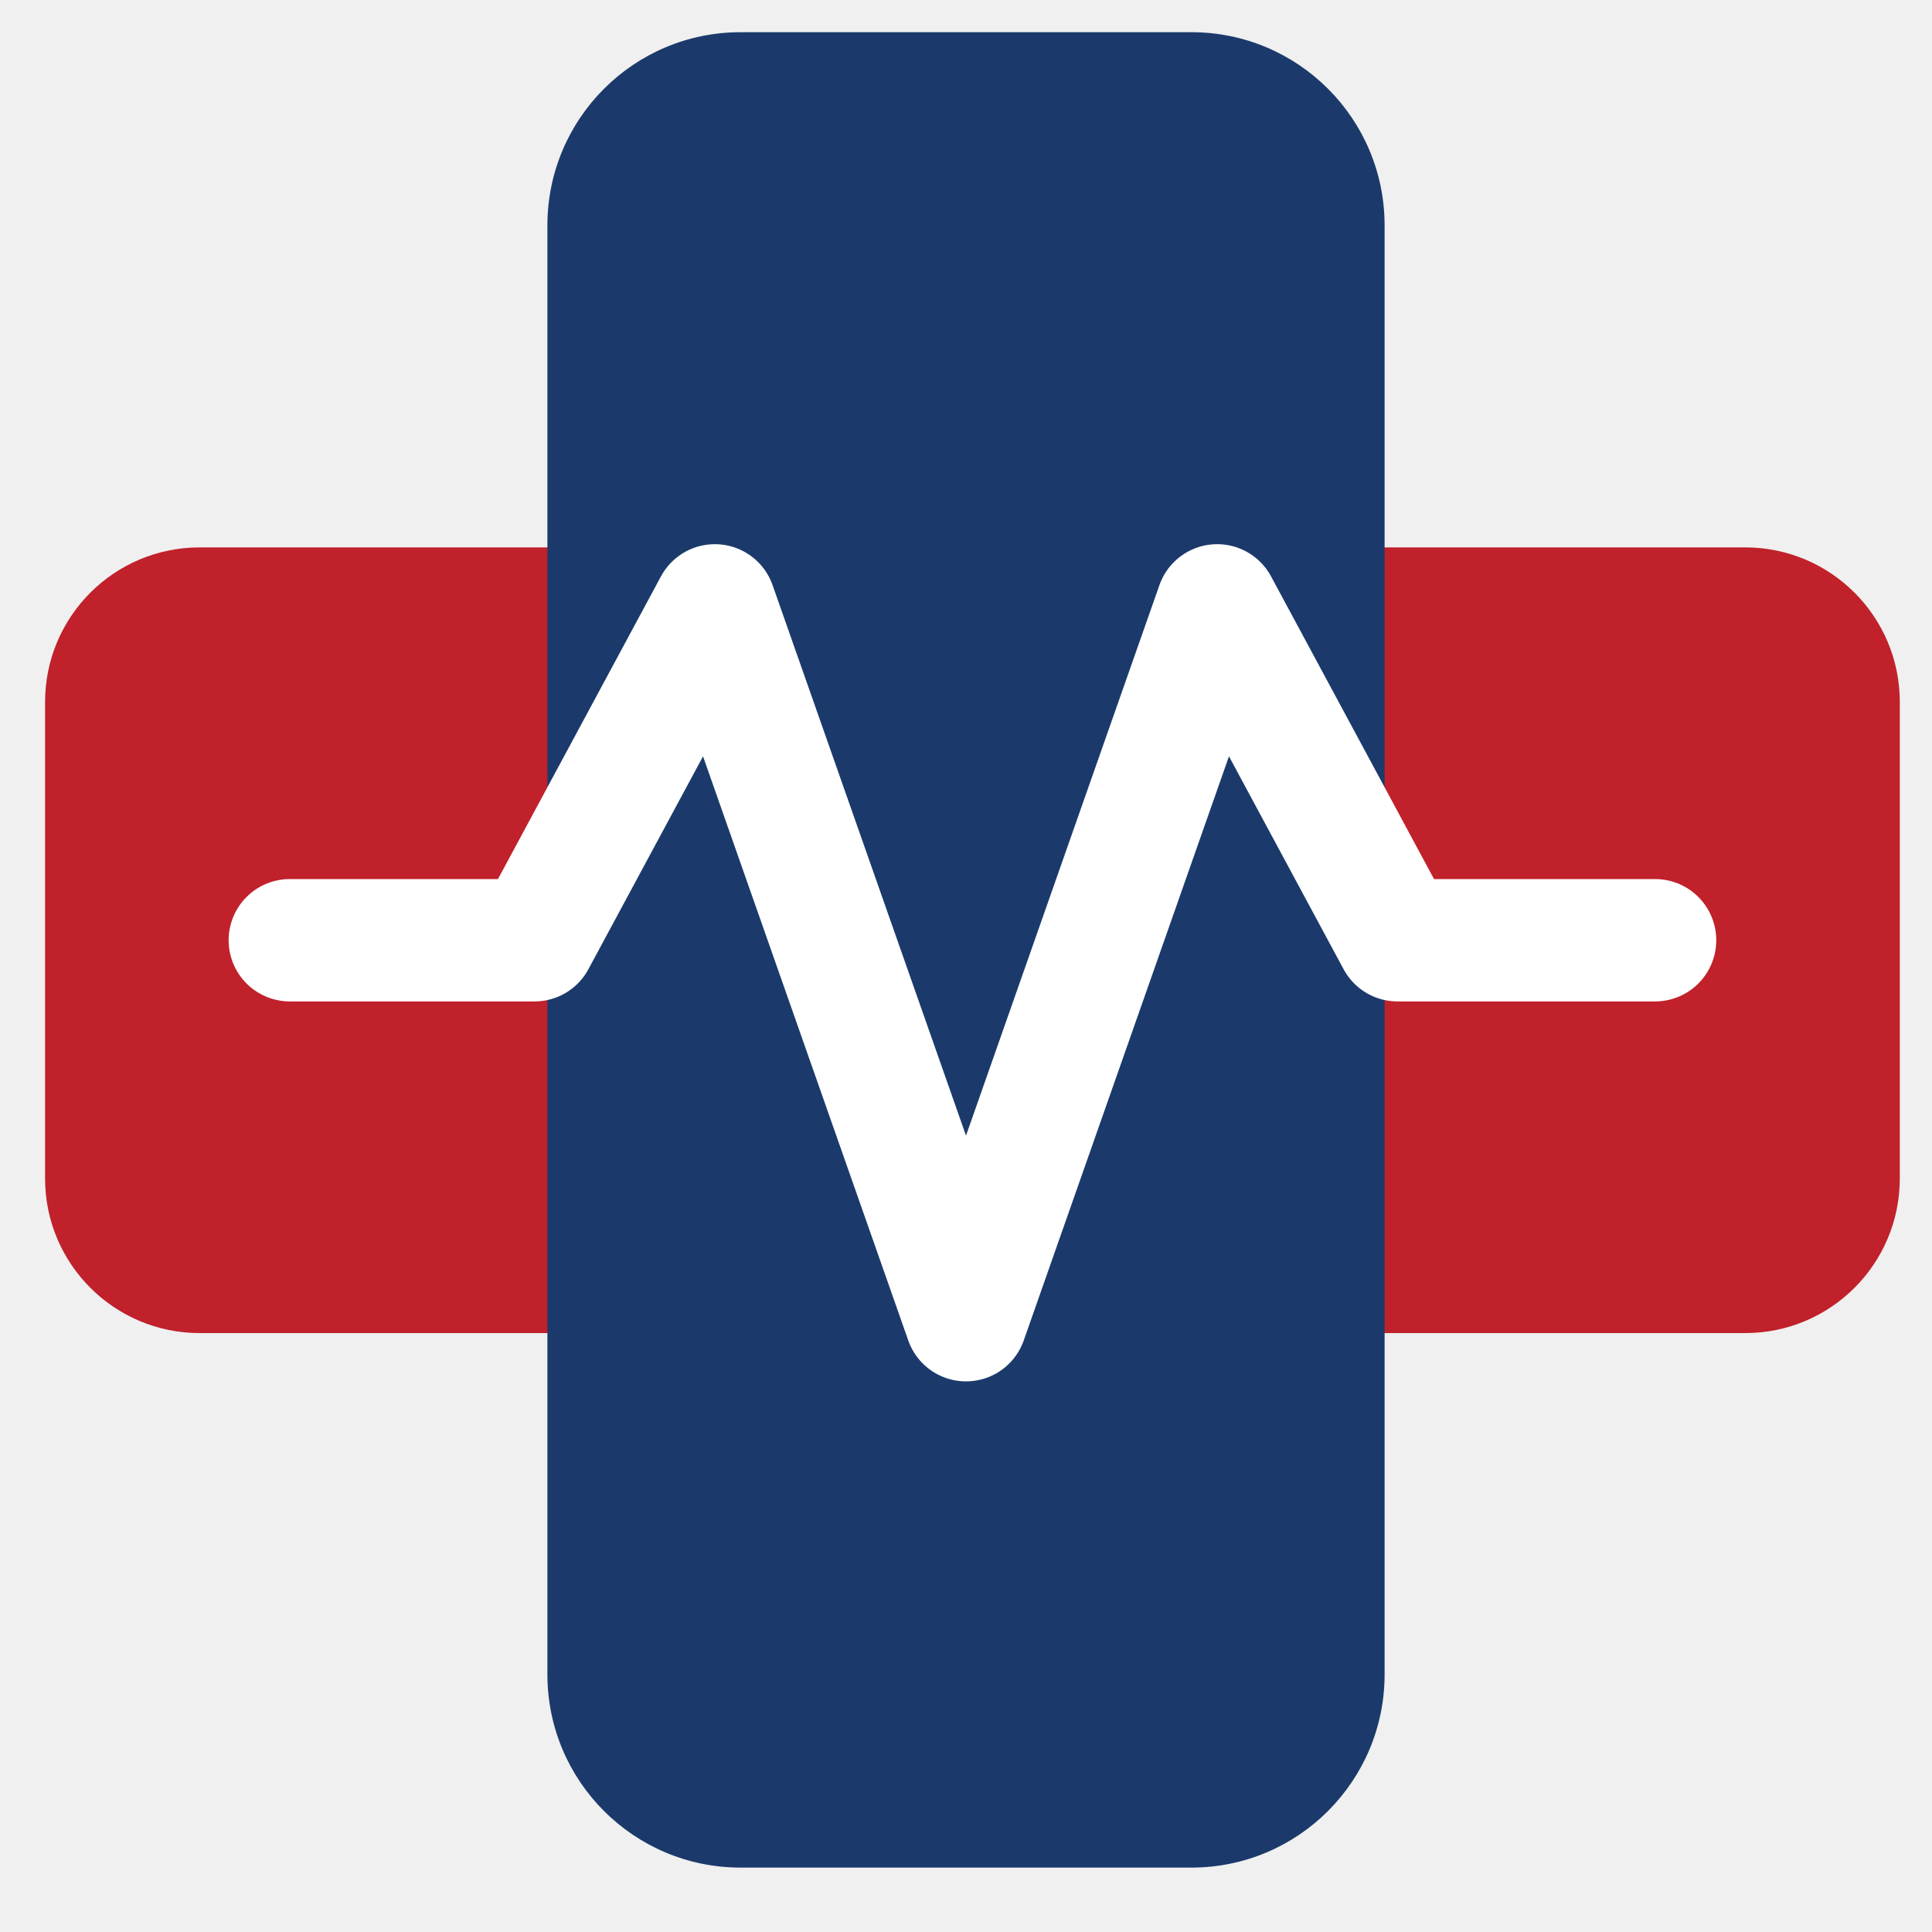
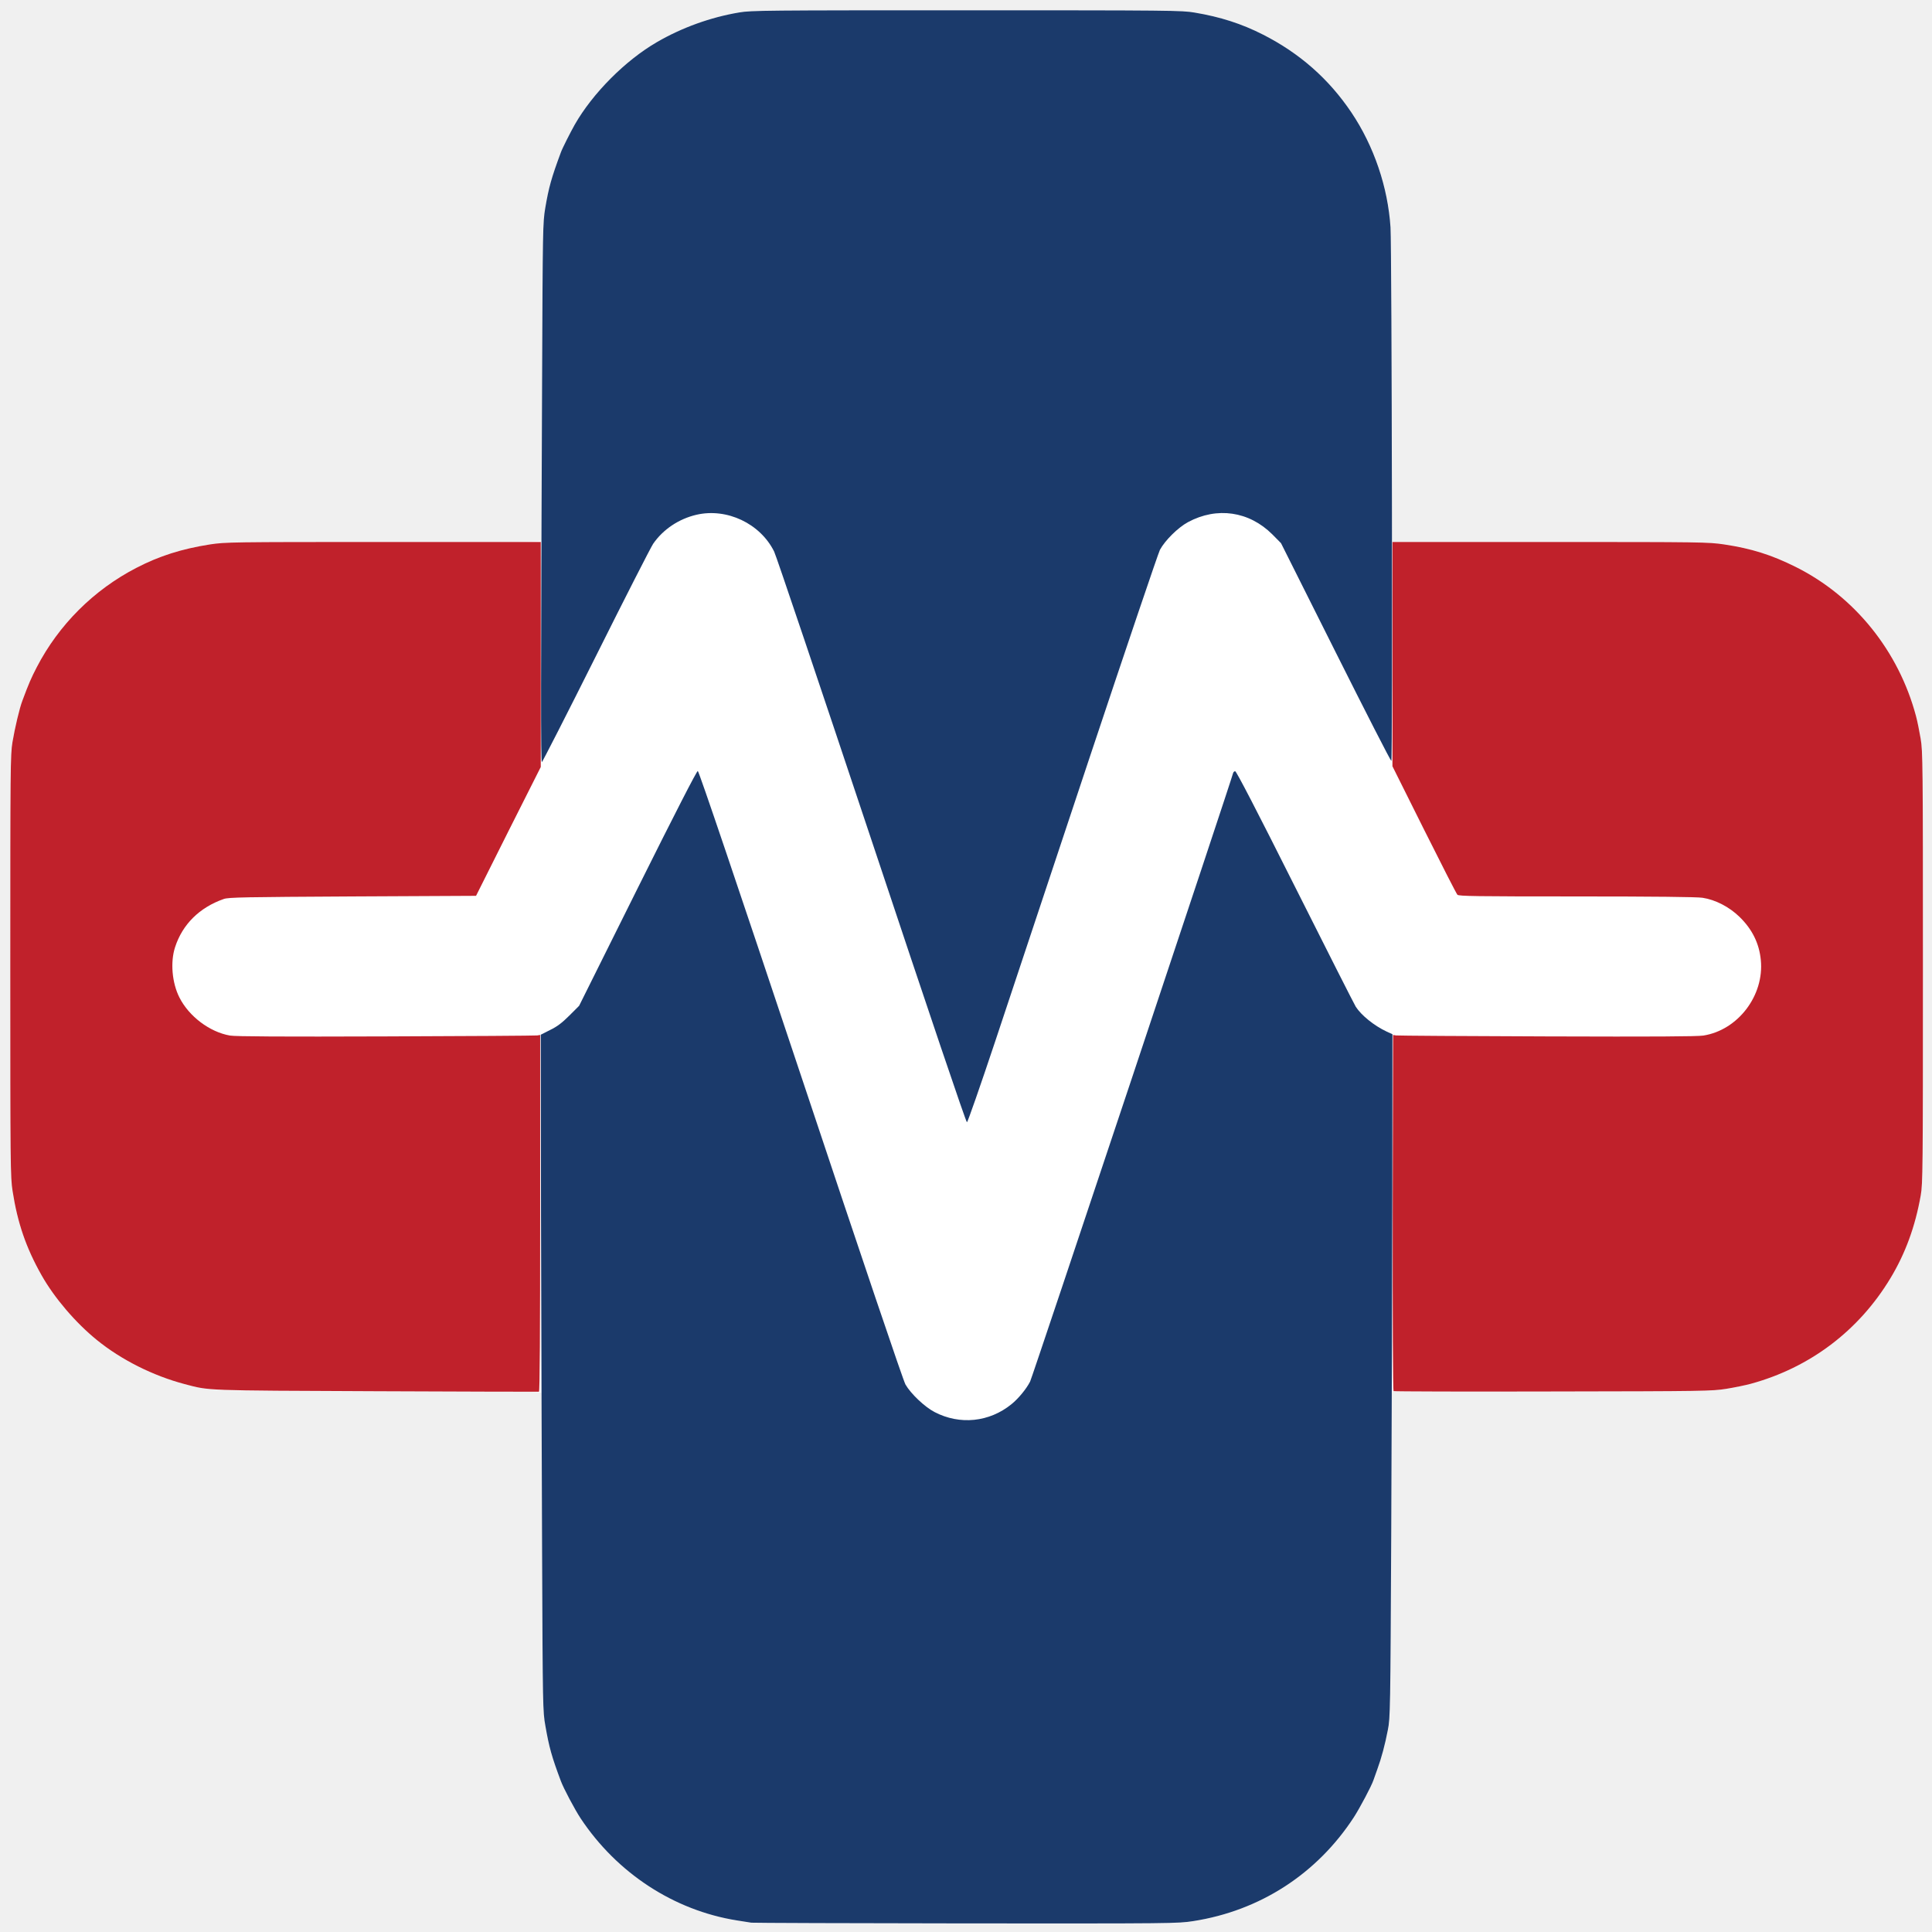
- <svg xmlns="http://www.w3.org/2000/svg" viewBox="55 15 300 300">
-   <rect x="62" y="100" width="288" height="122" rx="24" fill="#C0212B" />
-   <rect x="140" y="20" width="130" height="285" rx="30" fill="#1B3A6B" />
-   <polyline points="100,161 138,161 166,109 205,220 244,109 272,161 312,161" fill="none" stroke="#fff" stroke-width="19" stroke-linecap="round" stroke-linejoin="round" />
+ <svg xmlns="http://www.w3.org/2000/svg" viewBox="338 117 1597 1597">
+   <path fill="#FFFFFF" fill-rule="evenodd" d="M959.0,1706.3C957.6,1706.1 952.2,1705.2 947.0,1704.4C895.1,1696.1 848.0,1665.4 817.9,1620.0C813.2,1612.9 803.8,1595.2 801.6,1589.2C794.1,1569.2 791.9,1561.4 788.8,1543.5C786.7,1531.7 786.6,1528.8 786.3,1401.0C786.2,1329.2 785.8,1269.7 785.6,1268.8C785.2,1267.1 777.5,1267.0 653.8,1267.0C530.1,1267.0 521.8,1266.9 510.5,1265.1C475.8,1259.6 444.0,1245.7 418.0,1224.6C400.4,1210.3 382.9,1189.8 372.4,1171.2C359.5,1148.4 352.5,1127.9 348.4,1101.5C346.6,1090.1 346.5,1080.5 346.5,915.5C346.5,751.4 346.6,740.9 348.3,730.5C350.3,718.6 354.2,702.1 356.5,696.2C361.8,681.9 363.8,677.4 368.4,668.5C386.6,633.4 415.5,604.6 450.7,586.4C469.6,576.6 488.1,570.7 511.7,567.0C524.5,565.1 528.9,565.0 655.0,565.0C778.2,565.0 785.2,564.9 785.6,563.2C785.8,562.3 786.2,503.0 786.3,431.5C786.6,304.9 786.7,301.2 788.7,289.0C791.6,271.9 793.8,264.0 801.6,243.0C802.7,239.8 809.6,226.2 813.1,220.0C827.9,194.1 854.9,166.9 881.2,151.7C901.8,139.8 925.2,131.3 949.0,127.3C958.8,125.6 971.0,125.5 1137.0,125.5C1305.6,125.5 1315.1,125.6 1325.5,127.4C1346.9,131.0 1364.3,136.6 1382.0,145.6C1412.3,161.0 1436.4,182.2 1455.1,210.0C1470.0,232.2 1479.8,256.7 1485.3,285.5C1487.3,296.3 1487.4,299.1 1487.7,428.5C1487.9,501.1 1488.2,561.5 1488.5,562.8L1489.0,565.0L1619.3,565.0C1744.7,565.0 1750.0,565.1 1763.0,567.0C1785.7,570.4 1802.3,575.6 1822.5,585.7C1871.1,610.0 1907.5,655.2 1921.8,709.0C1922.9,713.1 1924.6,721.5 1925.6,727.5C1927.4,737.9 1927.5,747.7 1927.5,916.5C1927.5,1084.3 1927.4,1095.1 1925.7,1105.0C1918.6,1145.5 1901.6,1179.5 1874.0,1208.4C1845.0,1238.7 1807.9,1258.0 1765.1,1265.0C1753.2,1266.9 1748.0,1267.0 1620.9,1267.0L1489.0,1267.1L1488.5,1269.3C1488.2,1270.5 1487.9,1330.9 1487.7,1403.5C1487.4,1534.0 1487.4,1535.6 1485.3,1546.5C1482.7,1559.4 1480.0,1569.8 1476.5,1579.5C1475.1,1583.3 1473.7,1587.4 1473.3,1588.5C1471.7,1593.3 1462.2,1611.2 1457.2,1619.0C1426.7,1665.9 1379.6,1696.4 1324.3,1705.0C1311.4,1707.0 1307.7,1707.0 1136.3,1706.9C1040.2,1706.8 960.4,1706.5 959.0,1706.3Z" />
+   <path fill="#C0212B" fill-rule="evenodd" d="M649.0,1267.0C505.0,1266.4 511.7,1266.6 490.6,1261.1C464.5,1254.2 438.3,1241.1 418.0,1224.6C400.4,1210.3 382.9,1189.8 372.4,1171.2C359.5,1148.4 352.5,1127.9 348.4,1101.5C346.6,1090.1 346.5,1080.5 346.5,915.5C346.5,751.4 346.6,740.9 348.3,730.5C350.3,718.6 354.2,702.1 356.5,696.2C361.8,681.9 363.8,677.4 368.4,668.5C386.6,633.4 415.5,604.6 450.7,586.4C469.6,576.6 488.1,570.7 511.7,567.0C524.5,565.1 528.9,565.0 654.9,565.0L785.0,565.0L785.0,658.0L785.0,751.0L758.2,804.2L731.5,857.5L629.5,858.0C540.3,858.5 526.9,858.7 523.0,860.1C502.9,867.1 488.8,881.1 482.7,900.0C478.7,912.3 480.2,929.5 486.3,941.5C494.2,957.2 511.4,970.1 528.1,973.0C532.6,973.8 571.2,974.0 657.0,973.7C724.4,973.5 780.6,973.1 782.0,972.9L784.5,972.5L784.5,1119.9C784.5,1217.5 784.2,1267.4 783.5,1267.4C783.0,1267.5 722.4,1267.3 649.0,1267.0ZM1489.9,1266.9C1489.4,1266.6 1489.1,1206.6 1489.2,1119.4L1489.5,972.5L1492.0,972.9C1493.4,973.1 1549.4,973.5 1616.5,973.7C1706.2,974.0 1740.5,973.8 1746.0,973.0C1774.6,968.5 1796.4,939.9 1793.5,910.6C1792.2,896.9 1786.4,885.1 1775.9,874.9C1767.5,866.7 1756.0,860.7 1745.3,859.1C1740.5,858.4 1706.5,858.0 1641.1,858.0C1557.9,858.0 1543.9,857.8 1542.7,856.6C1541.9,855.8 1529.5,831.5 1515.1,802.7L1489.0,750.4L1489.0,657.7L1489.0,565.0L1619.2,565.0C1744.7,565.0 1750.0,565.1 1763.0,567.0C1785.7,570.4 1802.3,575.6 1822.5,585.7C1871.1,610.0 1907.5,655.2 1921.8,709.0C1922.9,713.1 1924.6,721.5 1925.6,727.5C1927.4,737.9 1927.5,747.7 1927.5,916.5C1927.5,1084.3 1927.4,1095.1 1925.7,1105.0C1921.2,1130.6 1913.1,1152.9 1900.7,1173.5C1874.5,1217.0 1834.0,1247.6 1785.0,1260.9C1780.9,1262.0 1771.9,1263.9 1765.0,1265.0C1753.0,1266.9 1747.3,1267.0 1621.7,1267.2C1549.7,1267.4 1490.4,1267.2 1489.9,1266.9Z" />
+   <path fill="#1B3A6B" fill-rule="evenodd" d="M959.0,1706.3C957.6,1706.1 952.2,1705.2 947.0,1704.4C895.1,1696.1 848.0,1665.4 817.9,1620.0C813.2,1612.9 803.8,1595.2 801.6,1589.2C794.1,1569.2 791.9,1561.4 788.8,1543.5C786.7,1531.8 786.6,1528.2 786.1,1400.5C785.8,1328.5 785.4,1202.6 785.2,1120.9L785.0,972.3L792.7,968.4C798.5,965.6 802.6,962.5 808.6,956.5L816.7,948.4L865.1,851.2C896.0,789.2 914.0,754.1 914.8,754.3C915.7,754.4 947.1,847.3 999.9,1005.5C1050.8,1158.2 1084.7,1258.5 1086.5,1261.5C1091.0,1269.2 1102.4,1280.0 1110.5,1284.2C1131.4,1295.1 1155.8,1292.6 1174.1,1277.7C1179.8,1273.1 1186.4,1265.1 1189.5,1259.0C1191.2,1255.8 1356.4,760.5 1357.2,756.3C1357.4,755.3 1358.2,754.5 1359.0,754.5C1360.0,754.5 1377.2,787.7 1408.5,850.1C1434.9,902.7 1457.5,947.3 1458.7,949.2C1463.3,956.3 1473.8,964.8 1484.2,969.7L1489.0,971.9L1488.9,1101.7C1488.8,1173.1 1488.4,1300.1 1488.0,1384.0C1487.3,1532.1 1487.2,1536.8 1485.2,1547.0C1482.8,1559.4 1480.0,1569.9 1476.5,1579.5C1475.1,1583.3 1473.7,1587.4 1473.3,1588.5C1471.7,1593.3 1462.2,1611.2 1457.2,1619.0C1426.7,1665.9 1379.6,1696.4 1324.3,1705.0C1311.4,1707.0 1307.7,1707.0 1136.3,1706.9C1040.2,1706.8 960.4,1706.5 959.0,1706.3ZM1058.5,811.8C1015.7,683.5 979.5,576.0 977.9,572.9C966.4,549.7 938.8,536.7 913.7,542.5C899.1,545.9 886.1,554.6 877.9,566.5C876.0,569.3 854.7,611.0 830.6,659.3C806.5,707.5 786.3,747.0 785.9,747.0C785.0,747.0 785.0,682.1 786.1,432.0C786.6,305.5 786.7,301.1 788.7,289.0C791.6,271.9 793.8,264.0 801.6,243.0C802.7,239.8 809.6,226.2 813.1,220.0C827.9,194.1 854.9,166.9 881.2,151.7C901.8,139.8 925.2,131.3 949.0,127.3C958.8,125.6 971.0,125.5 1137.0,125.5C1305.6,125.5 1315.1,125.6 1325.5,127.4C1346.9,131.0 1364.3,136.6 1382.0,145.6C1412.3,161.0 1436.4,182.2 1455.1,210.0C1473.7,237.7 1485.3,271.8 1487.4,305.0C1488.5,322.6 1489.2,746.0 1488.1,746.0C1487.5,746.0 1466.8,705.5 1442.0,656.0L1396.9,566.0L1389.7,558.7C1370.5,539.6 1344.0,535.7 1320.0,548.6C1311.7,553.1 1301.1,563.6 1296.8,571.5C1295.4,574.3 1269.1,651.9 1238.4,744.0C1207.8,836.1 1172.7,941.4 1160.6,977.9C1148.4,1014.5 1137.9,1044.5 1137.3,1044.7C1136.6,1045.0 1106.3,955.3 1058.5,811.8Z" />
</svg>
